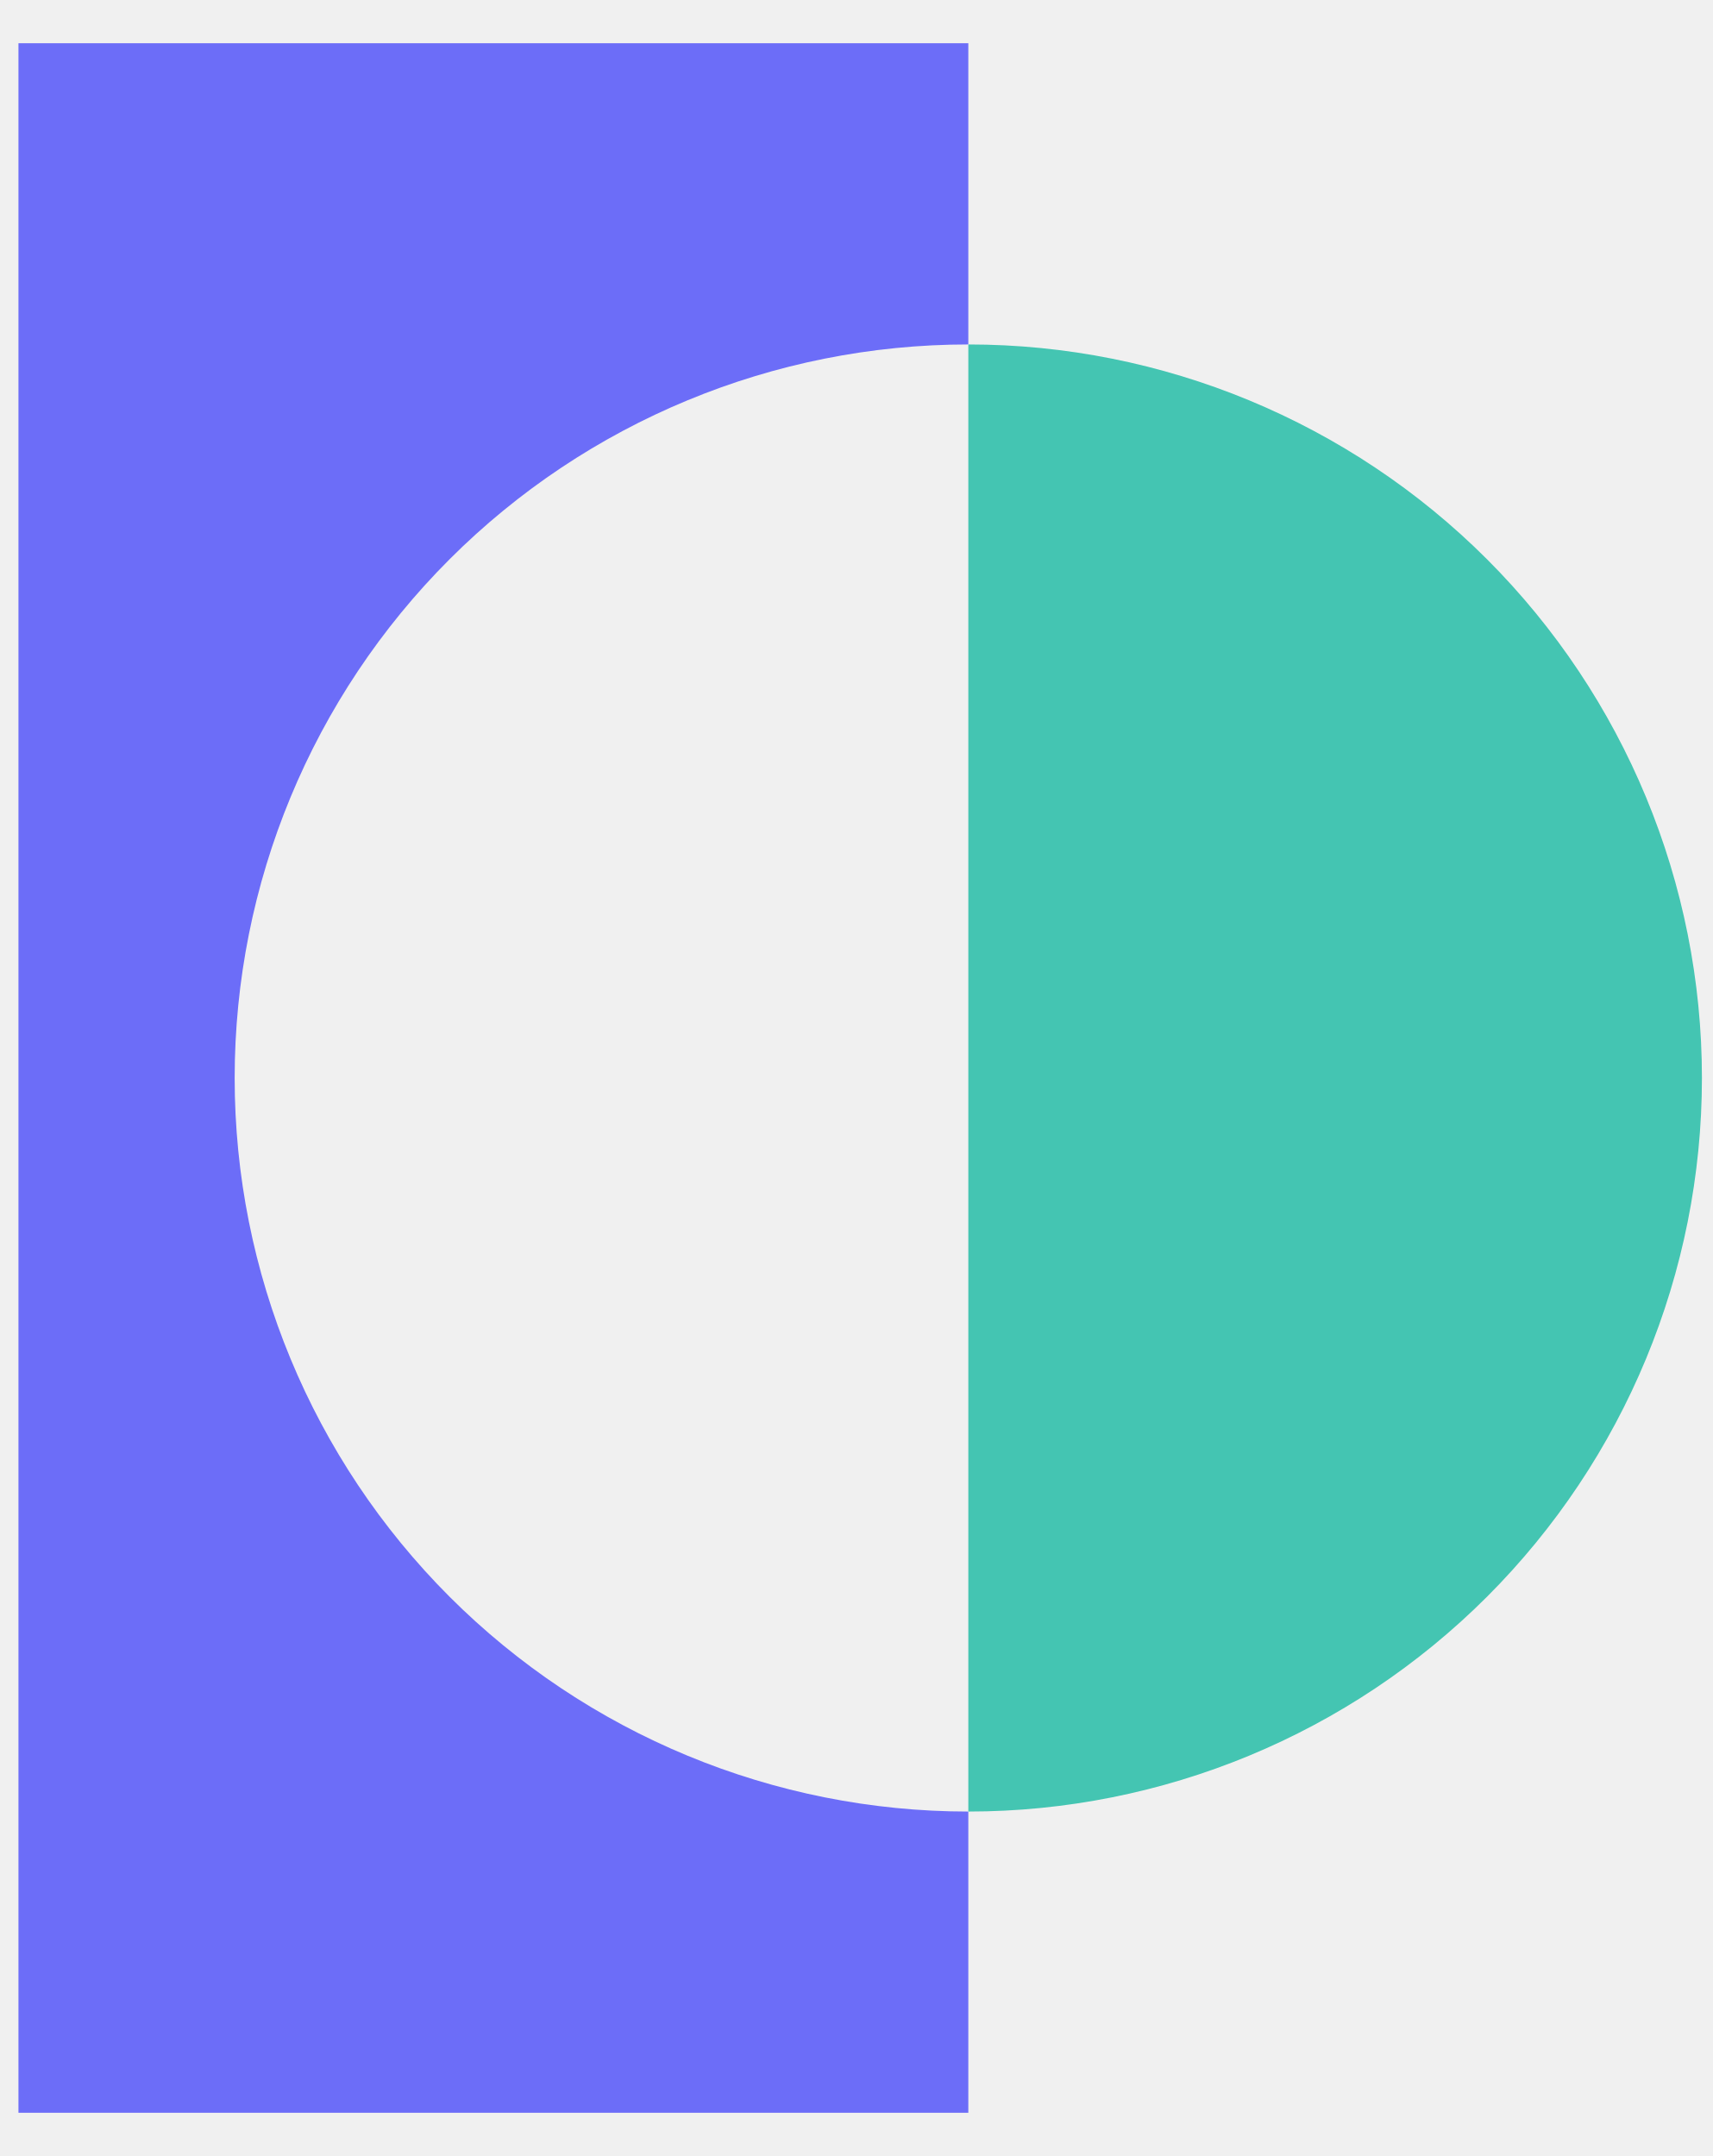
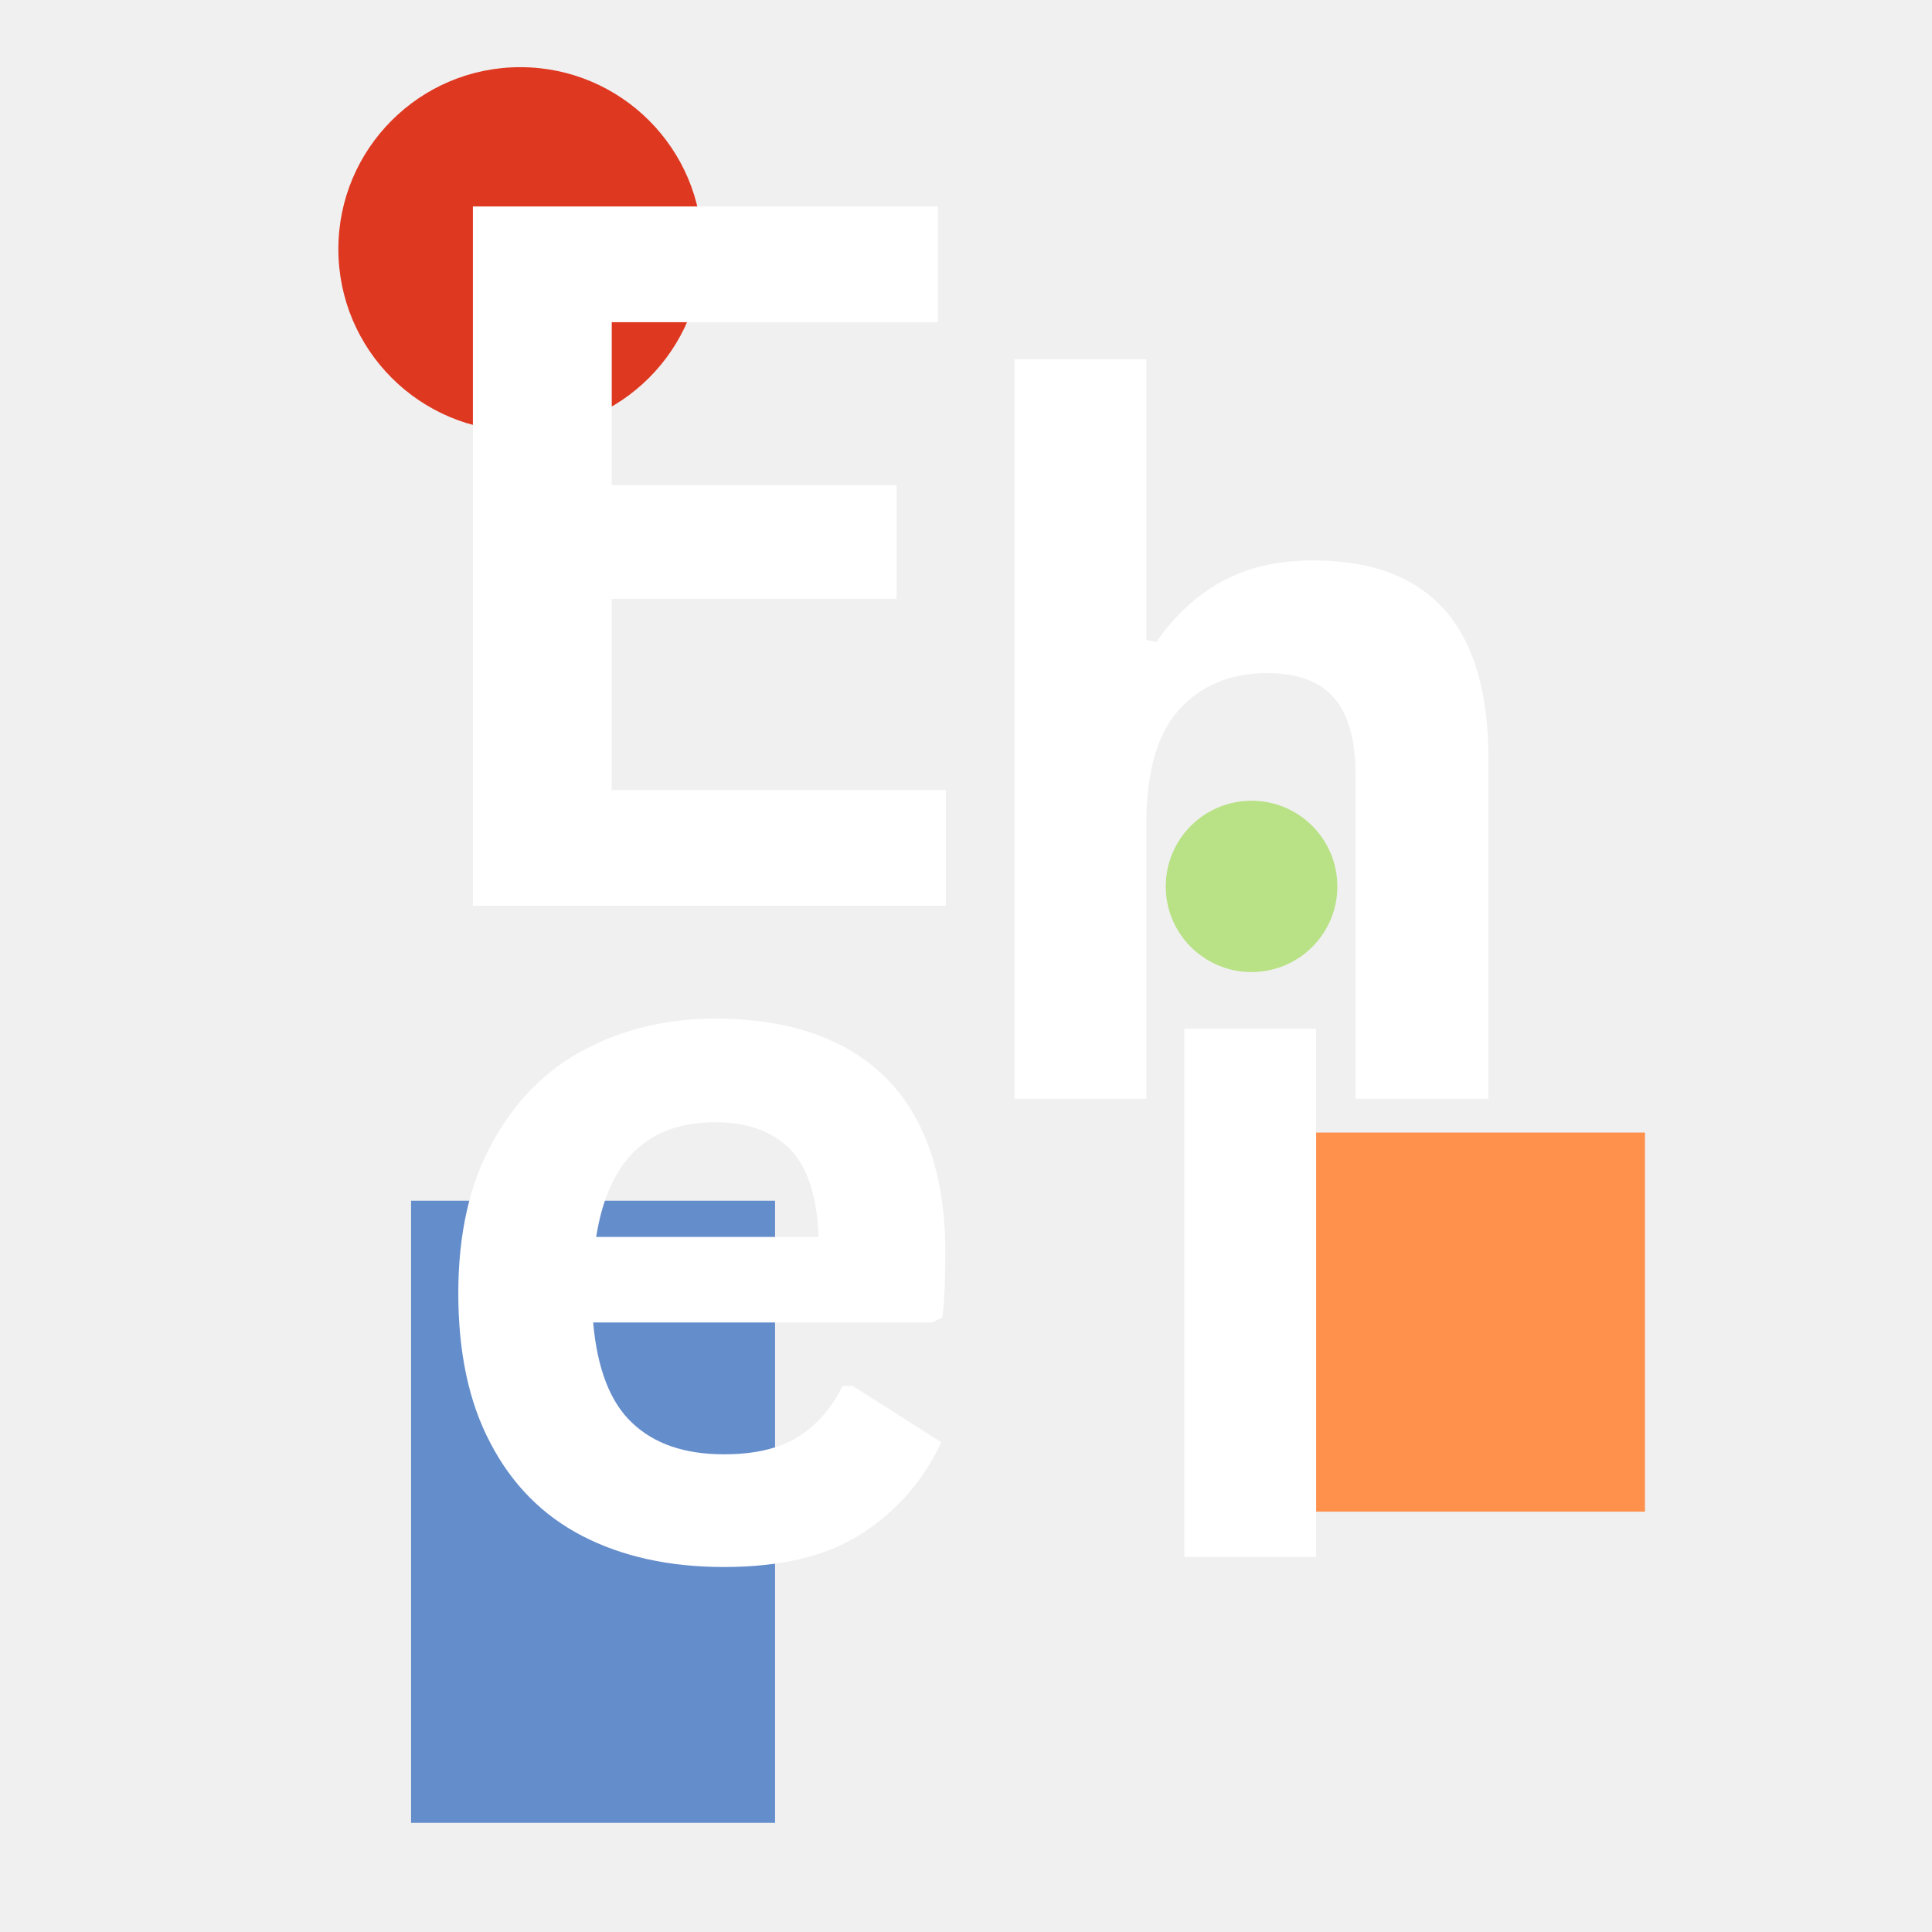
- <svg xmlns="http://www.w3.org/2000/svg" width="27" height="34" viewBox="0 0 27 34" fill="none">
-   <path d="M15.268 5.432V0.682H0.291V33.318H15.268V28.568C12.2 28.568 9.257 27.349 7.088 25.18C4.919 23.01 3.7 20.068 3.7 17C3.7 13.932 4.919 10.99 7.088 8.82C9.257 6.651 12.2 5.432 15.268 5.432Z" fill="#6C6DF8" />
-   <path d="M15.268 5.432V28.568C18.336 28.568 21.278 27.349 23.447 25.18C25.616 23.01 26.835 20.068 26.835 17C26.835 13.932 25.616 10.99 23.447 8.82C21.278 6.651 18.336 5.432 15.268 5.432Z" fill="#44C5B2" />
+ <svg xmlns="http://www.w3.org/2000/svg" width="40" zoomAndPan="magnify" viewBox="0 0 30 30" height="40" preserveAspectRatio="xMidYMid meet" version="1.0">
+   <defs>
+     <g />
+     <clipPath id="fcd7d4dc75">
+       <path d="M 6.383 18.645 L 12.035 18.645 L 12.035 28.305 L 6.383 28.305 Z M 6.383 18.645 " clip-rule="nonzero" />
+     </clipPath>
+     <clipPath id="8dd56f4d49">
+       <path d="M 5.254 1.043 L 10.906 1.043 L 10.906 6.695 L 5.254 6.695 Z M 5.254 1.043 " clip-rule="nonzero" />
+     </clipPath>
+     <clipPath id="edcb8e890e">
+       <path d="M 8.078 1.043 C 6.52 1.043 5.254 2.309 5.254 3.867 C 5.254 5.43 6.52 6.695 8.078 6.695 C 9.641 6.695 10.906 5.43 10.906 3.867 C 10.906 2.309 9.641 1.043 8.078 1.043 Z M 8.078 1.043 " clip-rule="nonzero" />
+     </clipPath>
+     <clipPath id="46760c6037">
+       <path d="M 19.887 17.586 L 25.543 17.586 L 25.543 23.473 L 19.887 23.473 Z M 19.887 17.586 " clip-rule="nonzero" />
+     </clipPath>
+     <clipPath id="8fb54c2f3c">
+       <path d="M 18.102 12.434 L 20.766 12.434 L 20.766 15.094 L 18.102 15.094 Z M 18.102 12.434 " clip-rule="nonzero" />
+     </clipPath>
+     <clipPath id="bbc71145ac">
+       <path d="M 19.434 12.434 C 18.699 12.434 18.102 13.027 18.102 13.766 C 18.102 14.5 18.699 15.094 19.434 15.094 C 20.168 15.094 20.766 14.5 20.766 13.766 C 20.766 13.027 20.168 12.434 19.434 12.434 Z M 19.434 12.434 " clip-rule="nonzero" />
+     </clipPath>
+   </defs>
+   <g clip-path="url(#fcd7d4dc75)">
+     <path fill="#648dcb" d="M 6.383 18.645 L 12.035 18.645 L 12.035 28.316 L 6.383 28.316 Z M 6.383 18.645 " fill-opacity="1" fill-rule="nonzero" />
+   </g>
+   <g clip-path="url(#8dd56f4d49)">
+     <g clip-path="url(#edcb8e890e)">
+       <path fill="#df3821" d="M 5.254 1.043 L 10.906 1.043 L 10.906 6.695 L 5.254 6.695 Z M 5.254 1.043 " fill-opacity="1" fill-rule="nonzero" />
+     </g>
+   </g>
+   <g clip-path="url(#46760c6037)">
+     <path fill="#ff914d" d="M 19.887 17.586 L 25.543 17.586 L 25.543 23.48 L 19.887 23.48 Z M 19.887 17.586 " fill-opacity="1" fill-rule="nonzero" />
+   </g>
+   <g fill="#ffffff" fill-opacity="1">
+     <g transform="translate(6.382472, 24.17636)">
+       <g>
+         <path d="M 8.094 -3.641 L 2.828 -3.641 C 2.891 -2.922 3.094 -2.398 3.438 -2.078 C 3.781 -1.754 4.254 -1.594 4.859 -1.594 C 5.328 -1.594 5.707 -1.68 6 -1.859 C 6.289 -2.035 6.523 -2.301 6.703 -2.656 L 6.859 -2.656 L 8.234 -1.781 C 7.961 -1.195 7.555 -0.727 7.016 -0.375 C 6.484 -0.02 5.766 0.156 4.859 0.156 C 4.016 0.156 3.281 -0.004 2.656 -0.328 C 2.039 -0.648 1.566 -1.129 1.234 -1.766 C 0.898 -2.398 0.734 -3.176 0.734 -4.094 C 0.734 -5.02 0.91 -5.801 1.266 -6.438 C 1.617 -7.082 2.094 -7.562 2.688 -7.875 C 3.289 -8.195 3.969 -8.359 4.719 -8.359 C 5.875 -8.359 6.758 -8.051 7.375 -7.438 C 7.988 -6.82 8.297 -5.914 8.297 -4.719 C 8.297 -4.289 8.281 -3.957 8.25 -3.719 Z M 6.328 -4.969 C 6.305 -5.594 6.16 -6.047 5.891 -6.328 C 5.617 -6.609 5.227 -6.75 4.719 -6.75 C 3.676 -6.75 3.062 -6.156 2.875 -4.969 Z M 6.328 -4.969 " />
+       </g>
+     </g>
+   </g>
+   <g fill="#ffffff" fill-opacity="1">
+     <g transform="translate(14.45181, 24.17636)">
+       <g />
+     </g>
+   </g>
+   <g fill="#ffffff" fill-opacity="1">
+     <g transform="translate(17.20274, 24.17636)">
+       <g>
+         <path d="M 2.203 -9.172 C 1.836 -9.172 1.535 -9.285 1.297 -9.516 C 1.066 -9.742 0.953 -10.035 0.953 -10.391 C 0.953 -10.742 1.066 -11.031 1.297 -11.25 C 1.535 -11.477 1.836 -11.594 2.203 -11.594 C 2.453 -11.594 2.672 -11.539 2.859 -11.438 C 3.055 -11.332 3.207 -11.188 3.312 -11 C 3.426 -10.82 3.484 -10.617 3.484 -10.391 C 3.484 -10.16 3.426 -9.953 3.312 -9.766 C 3.207 -9.578 3.055 -9.43 2.859 -9.328 C 2.672 -9.223 2.453 -9.172 2.203 -9.172 Z M 1.188 0 L 1.188 -8.203 L 3.234 -8.203 L 3.234 0 Z M 1.188 0 " />
+       </g>
+     </g>
+   </g>
+   <g fill="#ffffff" fill-opacity="1">
+     <g transform="translate(14.56571, 17.06135)">
+       <g>
+         <path d="M 1.188 0 L 1.188 -11.484 L 3.234 -11.484 L 3.234 -7.125 L 3.391 -7.094 C 3.672 -7.5 4.008 -7.812 4.406 -8.031 C 4.801 -8.25 5.273 -8.359 5.828 -8.359 C 7.641 -8.359 8.547 -7.332 8.547 -5.281 L 8.547 0 L 6.484 0 L 6.484 -5.016 C 6.484 -5.578 6.367 -5.984 6.141 -6.234 C 5.922 -6.484 5.578 -6.609 5.109 -6.609 C 4.535 -6.609 4.078 -6.414 3.734 -6.031 C 3.398 -5.656 3.234 -5.062 3.234 -4.25 L 3.234 0 Z M 1.188 0 " />
+       </g>
+     </g>
+   </g>
+   <g fill="#ffffff" fill-opacity="1">
+     <g transform="translate(5.937199, 14.06514)">
+       <g>
+         <path d="M 3.562 -4.766 L 3.562 -1.797 L 8.75 -1.797 L 8.75 0 L 1.406 0 L 1.406 -10.859 L 8.625 -10.859 L 8.625 -9.062 L 3.562 -9.062 L 3.562 -6.531 L 7.984 -6.531 L 7.984 -4.766 Z M 3.562 -4.766 " />
+       </g>
+     </g>
+   </g>
+   <g clip-path="url(#8fb54c2f3c)">
+     <g clip-path="url(#bbc71145ac)">
+       <path fill="#b9e185" d="M 18.102 12.434 L 20.766 12.434 L 20.766 15.094 L 18.102 15.094 Z M 18.102 12.434 " fill-opacity="1" fill-rule="nonzero" />
+     </g>
+   </g>
</svg>
